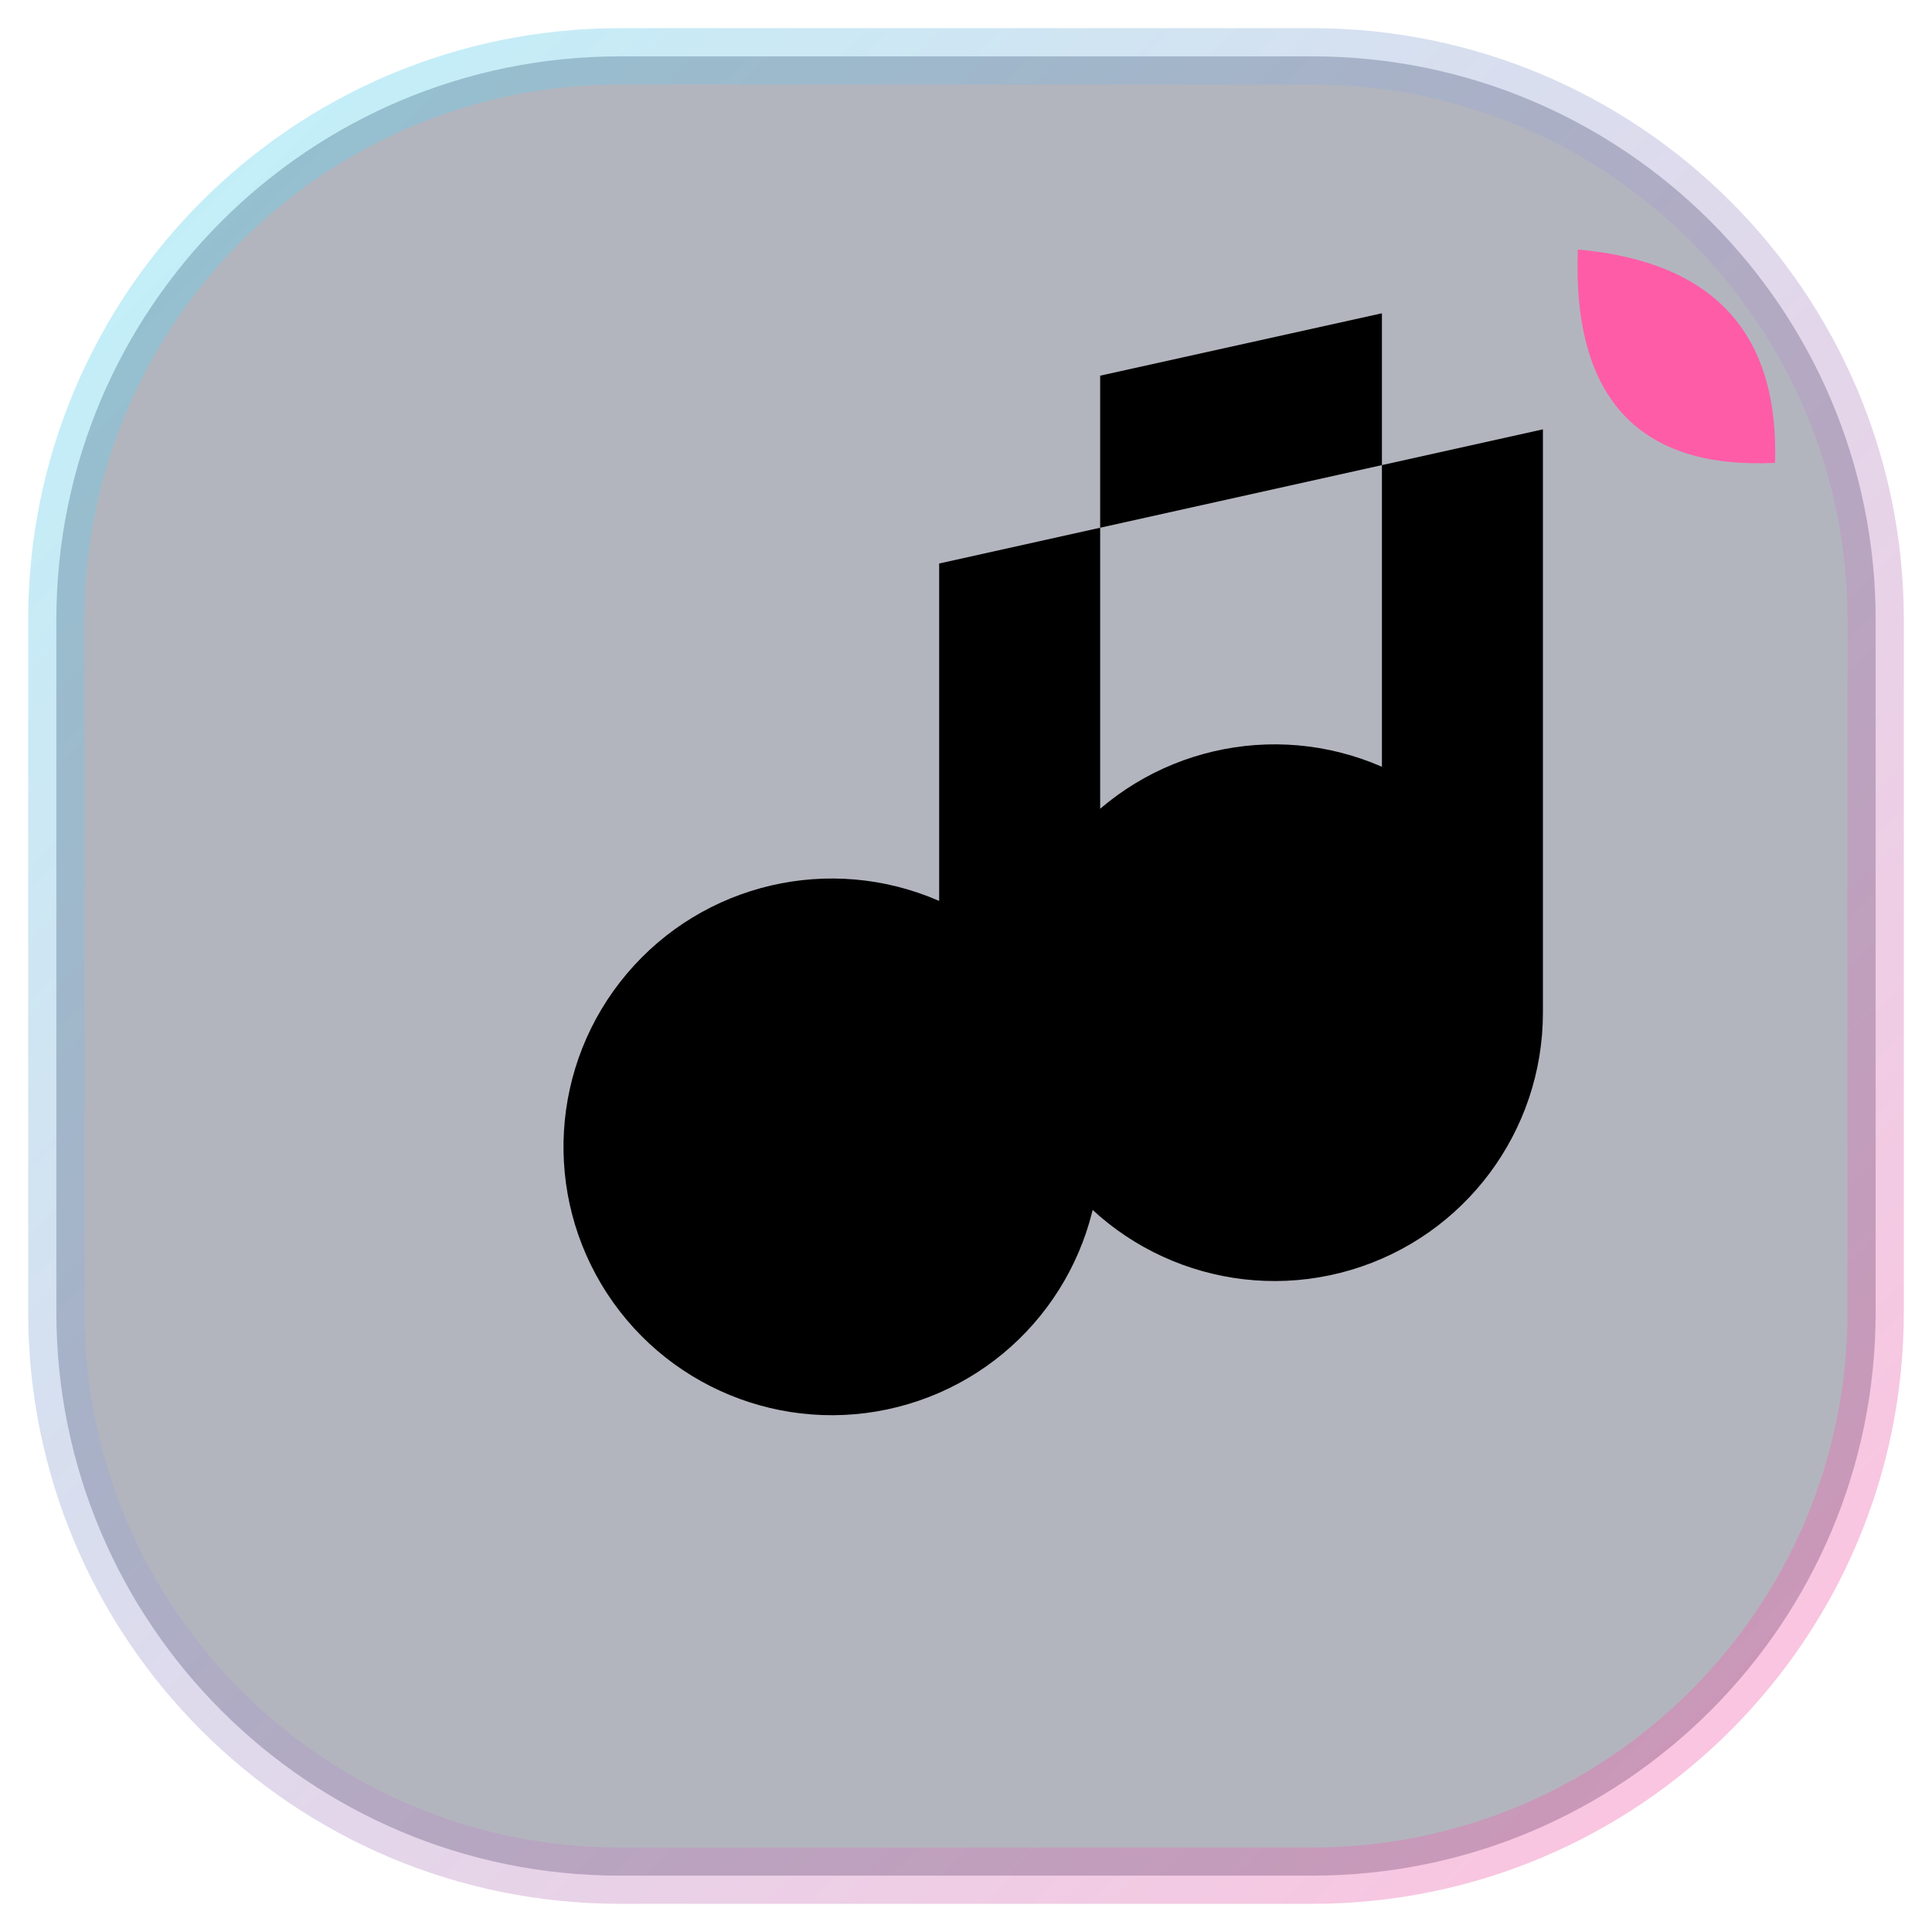
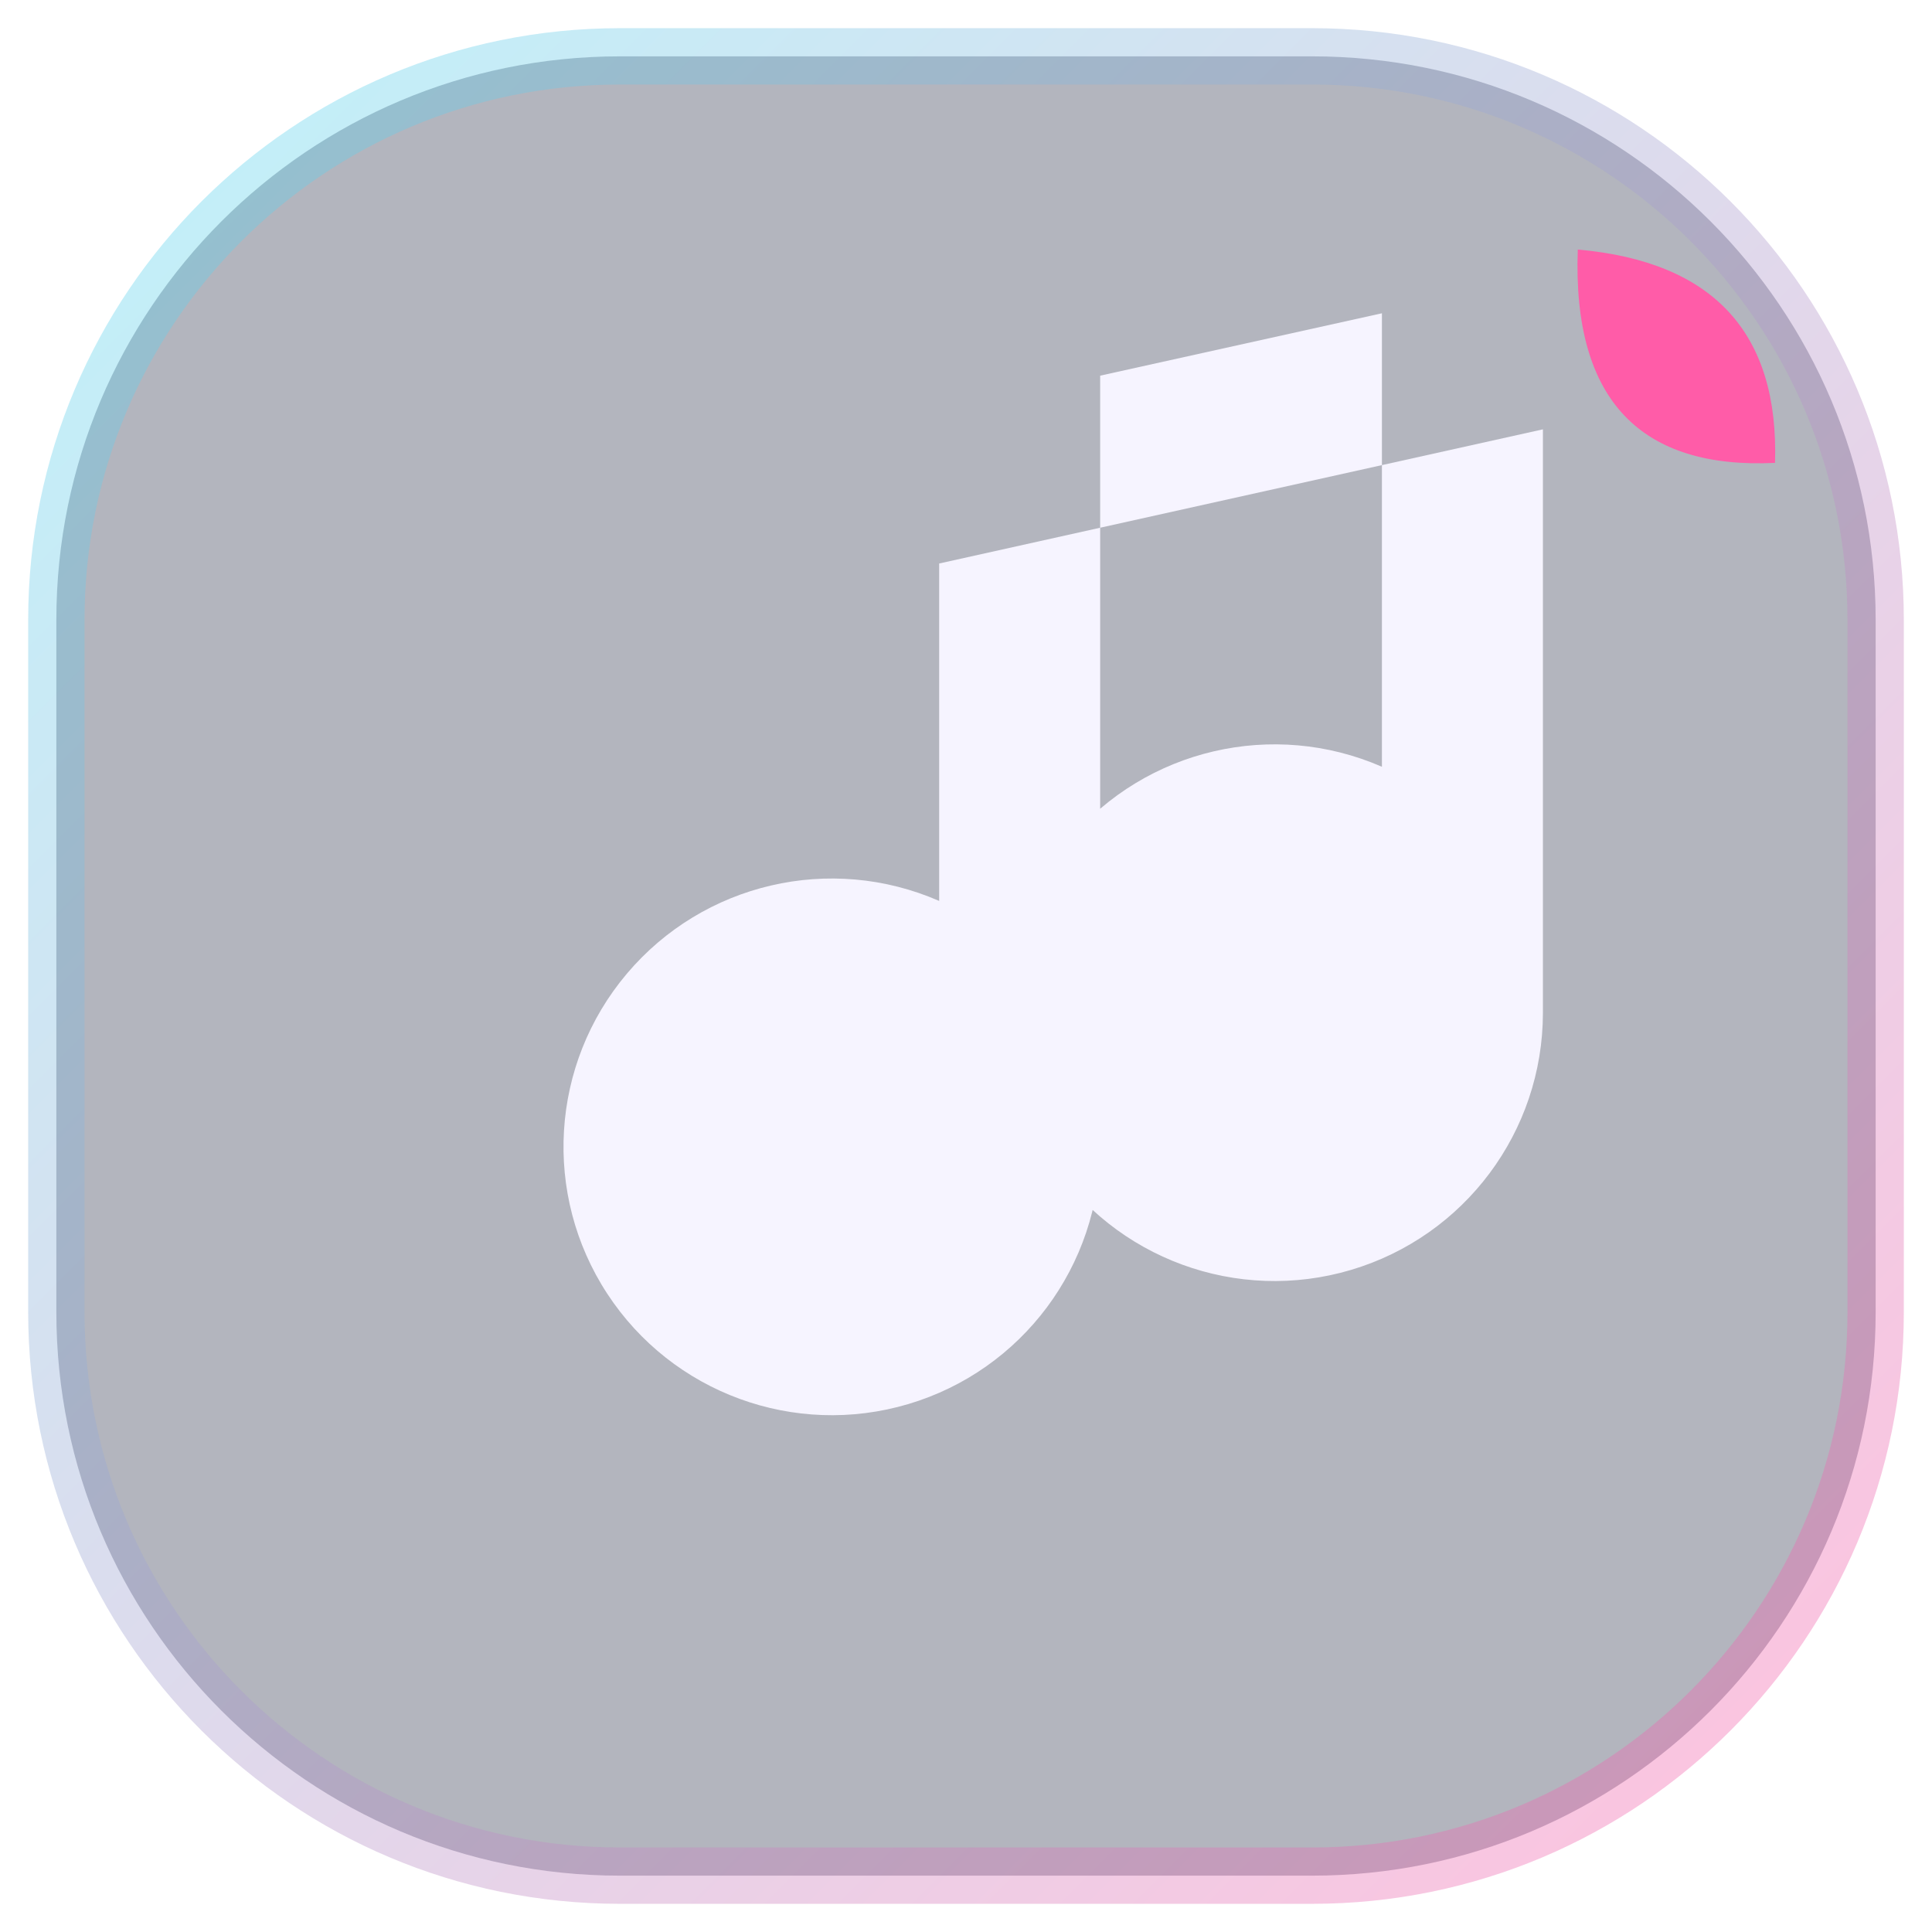
<svg xmlns="http://www.w3.org/2000/svg" width="24" height="24" viewBox="0 0 24 24">
  <defs>
    <linearGradient id="p" x1="0" y1="0" x2="1" y2="1">
      <stop stop-color="#55DDF2" />
      <stop offset="1" stop-color="#FF5CA8" />
    </linearGradient>
  </defs>
  <rect x=".7" y=".7" width="22.6" height="22.6" rx="7" fill="#111733" fill-opacity=".32" stroke="url(#p)" stroke-opacity=".38" stroke-width=".7" />
  <g transform="translate(2 2) scale(.833333)">
-     <path fill="{text}" d="M14 3.2v11.5a4 4 0 1 1-2.4-3.67V6l9-2v8.7a4 4 0 1 1-2.4-3.67V2.27z" />
+     <path fill="#F6F4FF" d="M14 3.2v11.5a4 4 0 1 1-2.4-3.67V6l9-2v8.7a4 4 0 1 1-2.4-3.67V2.27z" />
  </g>
  <path d="M19.6 3.1c1.7.15 2.5 1.05 2.45 2.65-1.65.08-2.52-.76-2.45-2.65Z" fill="#FF5CA8" />
</svg>
